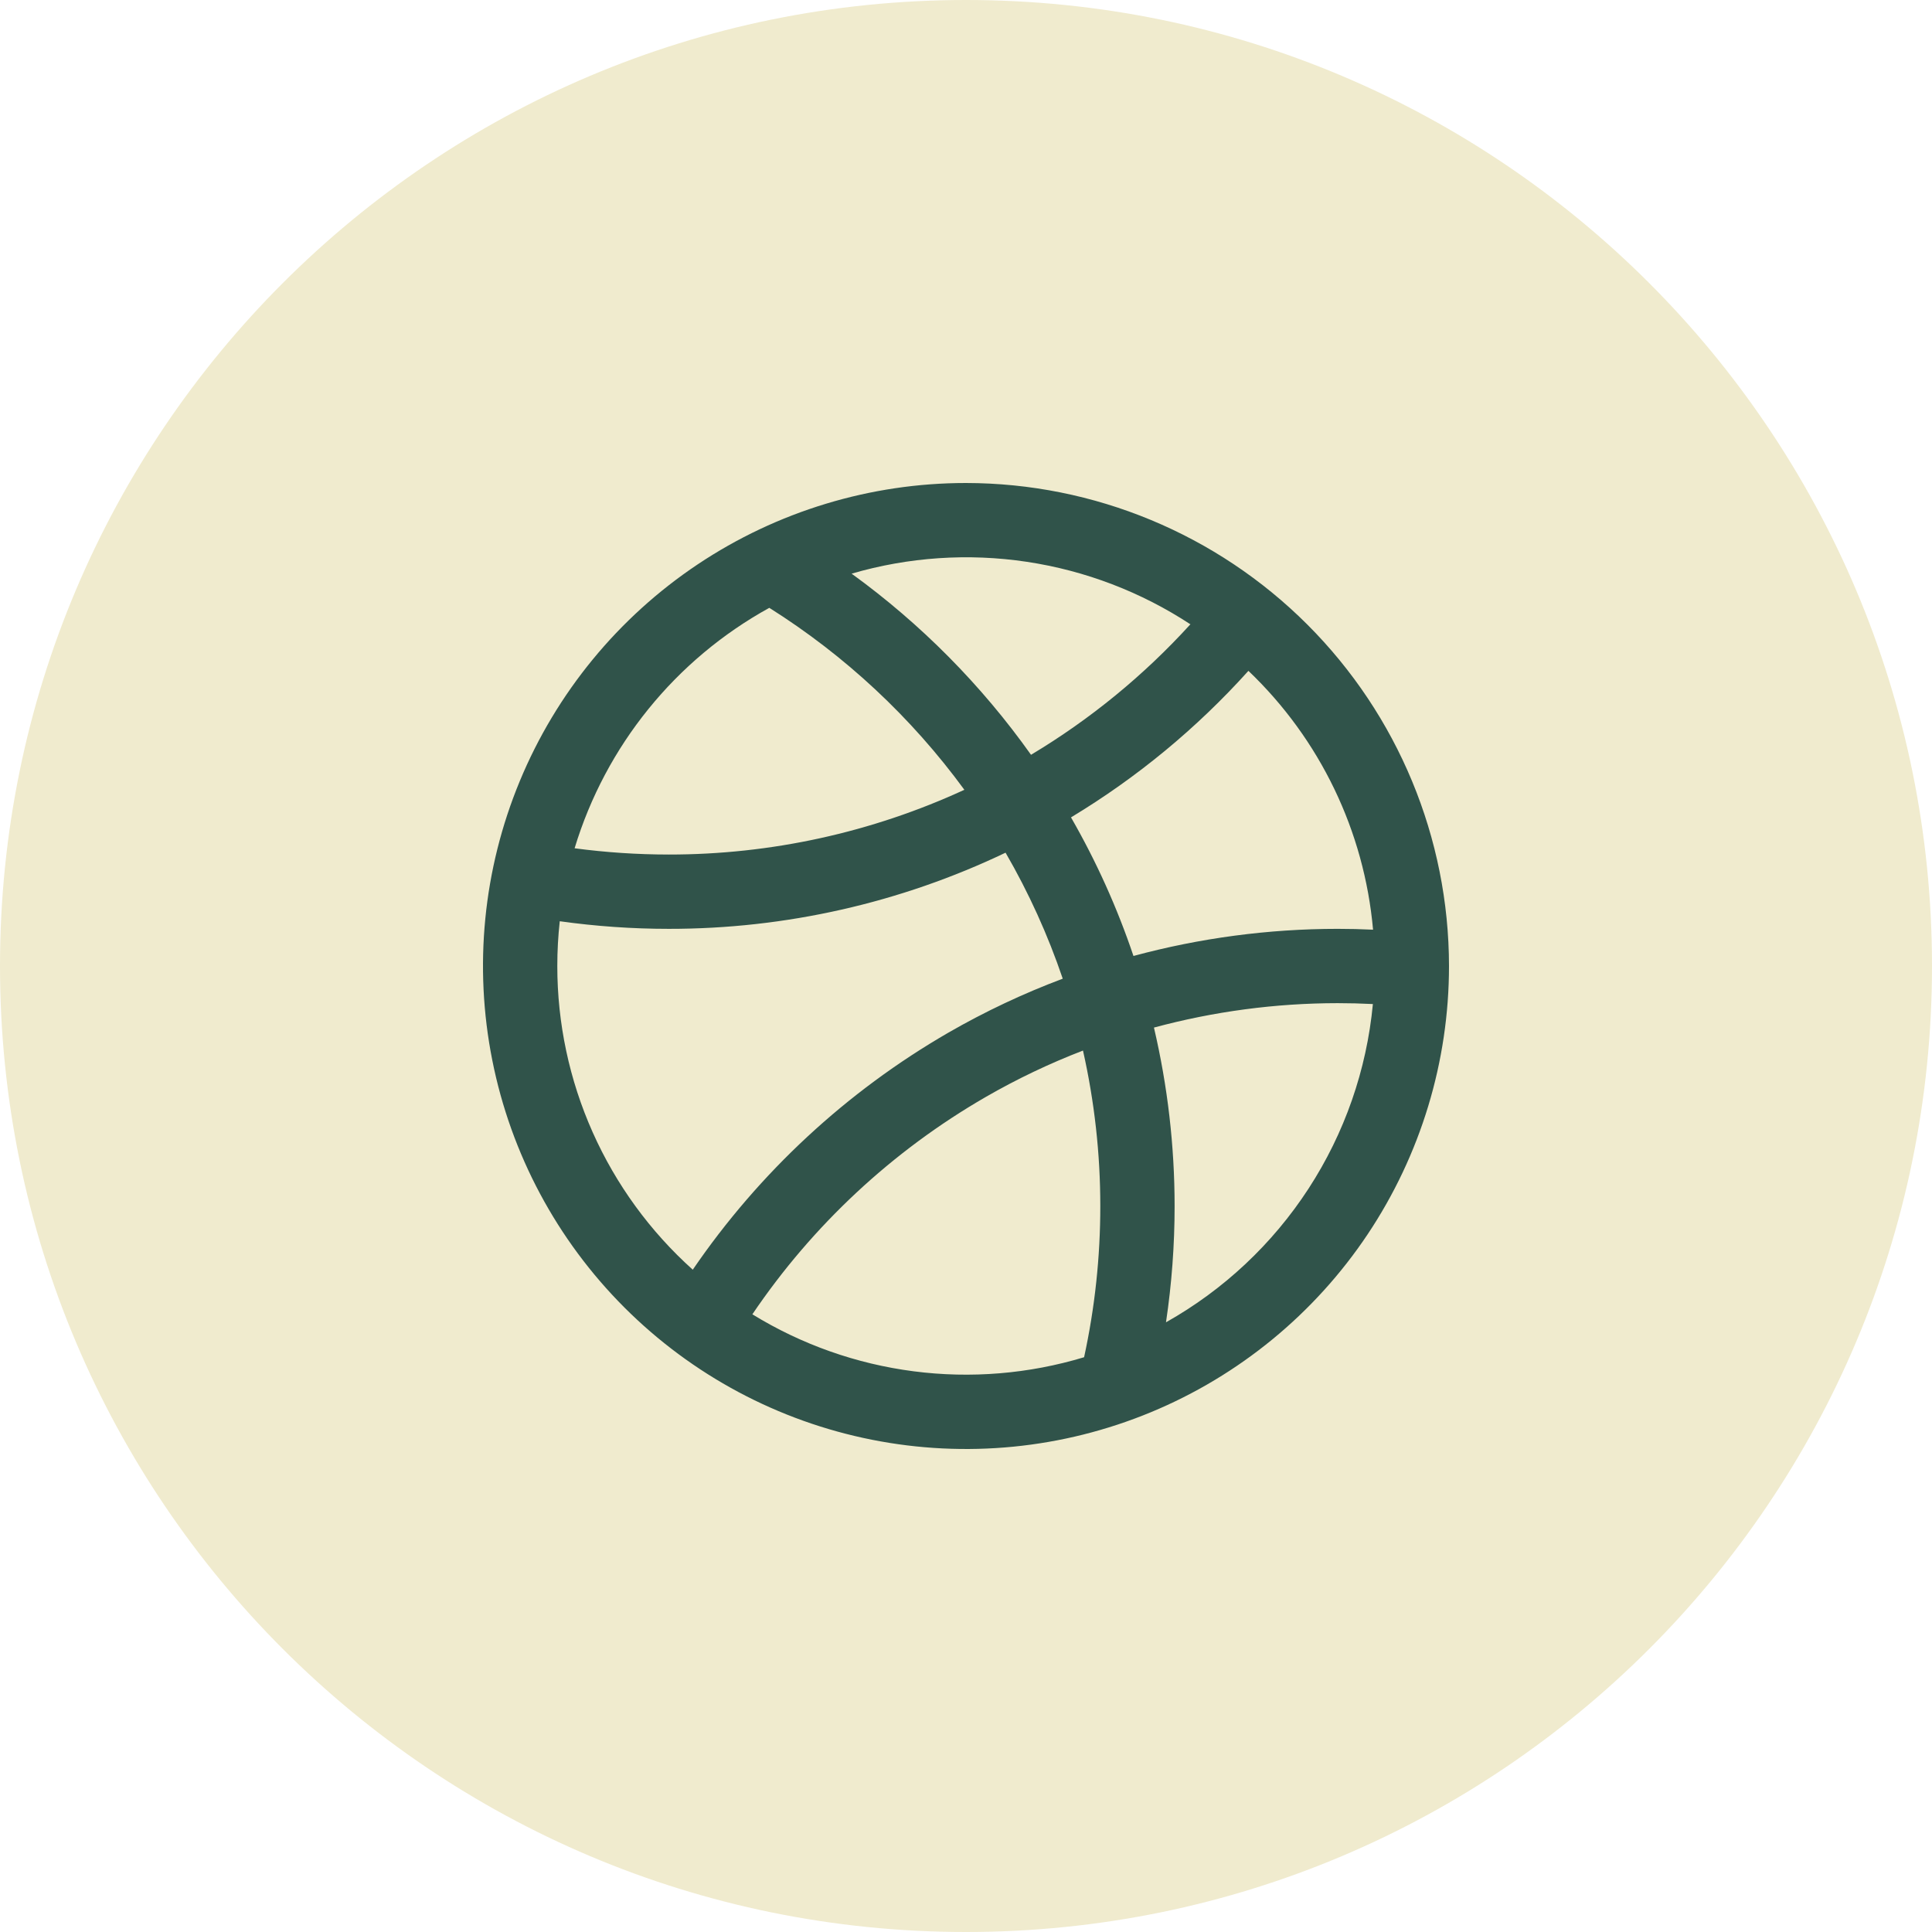
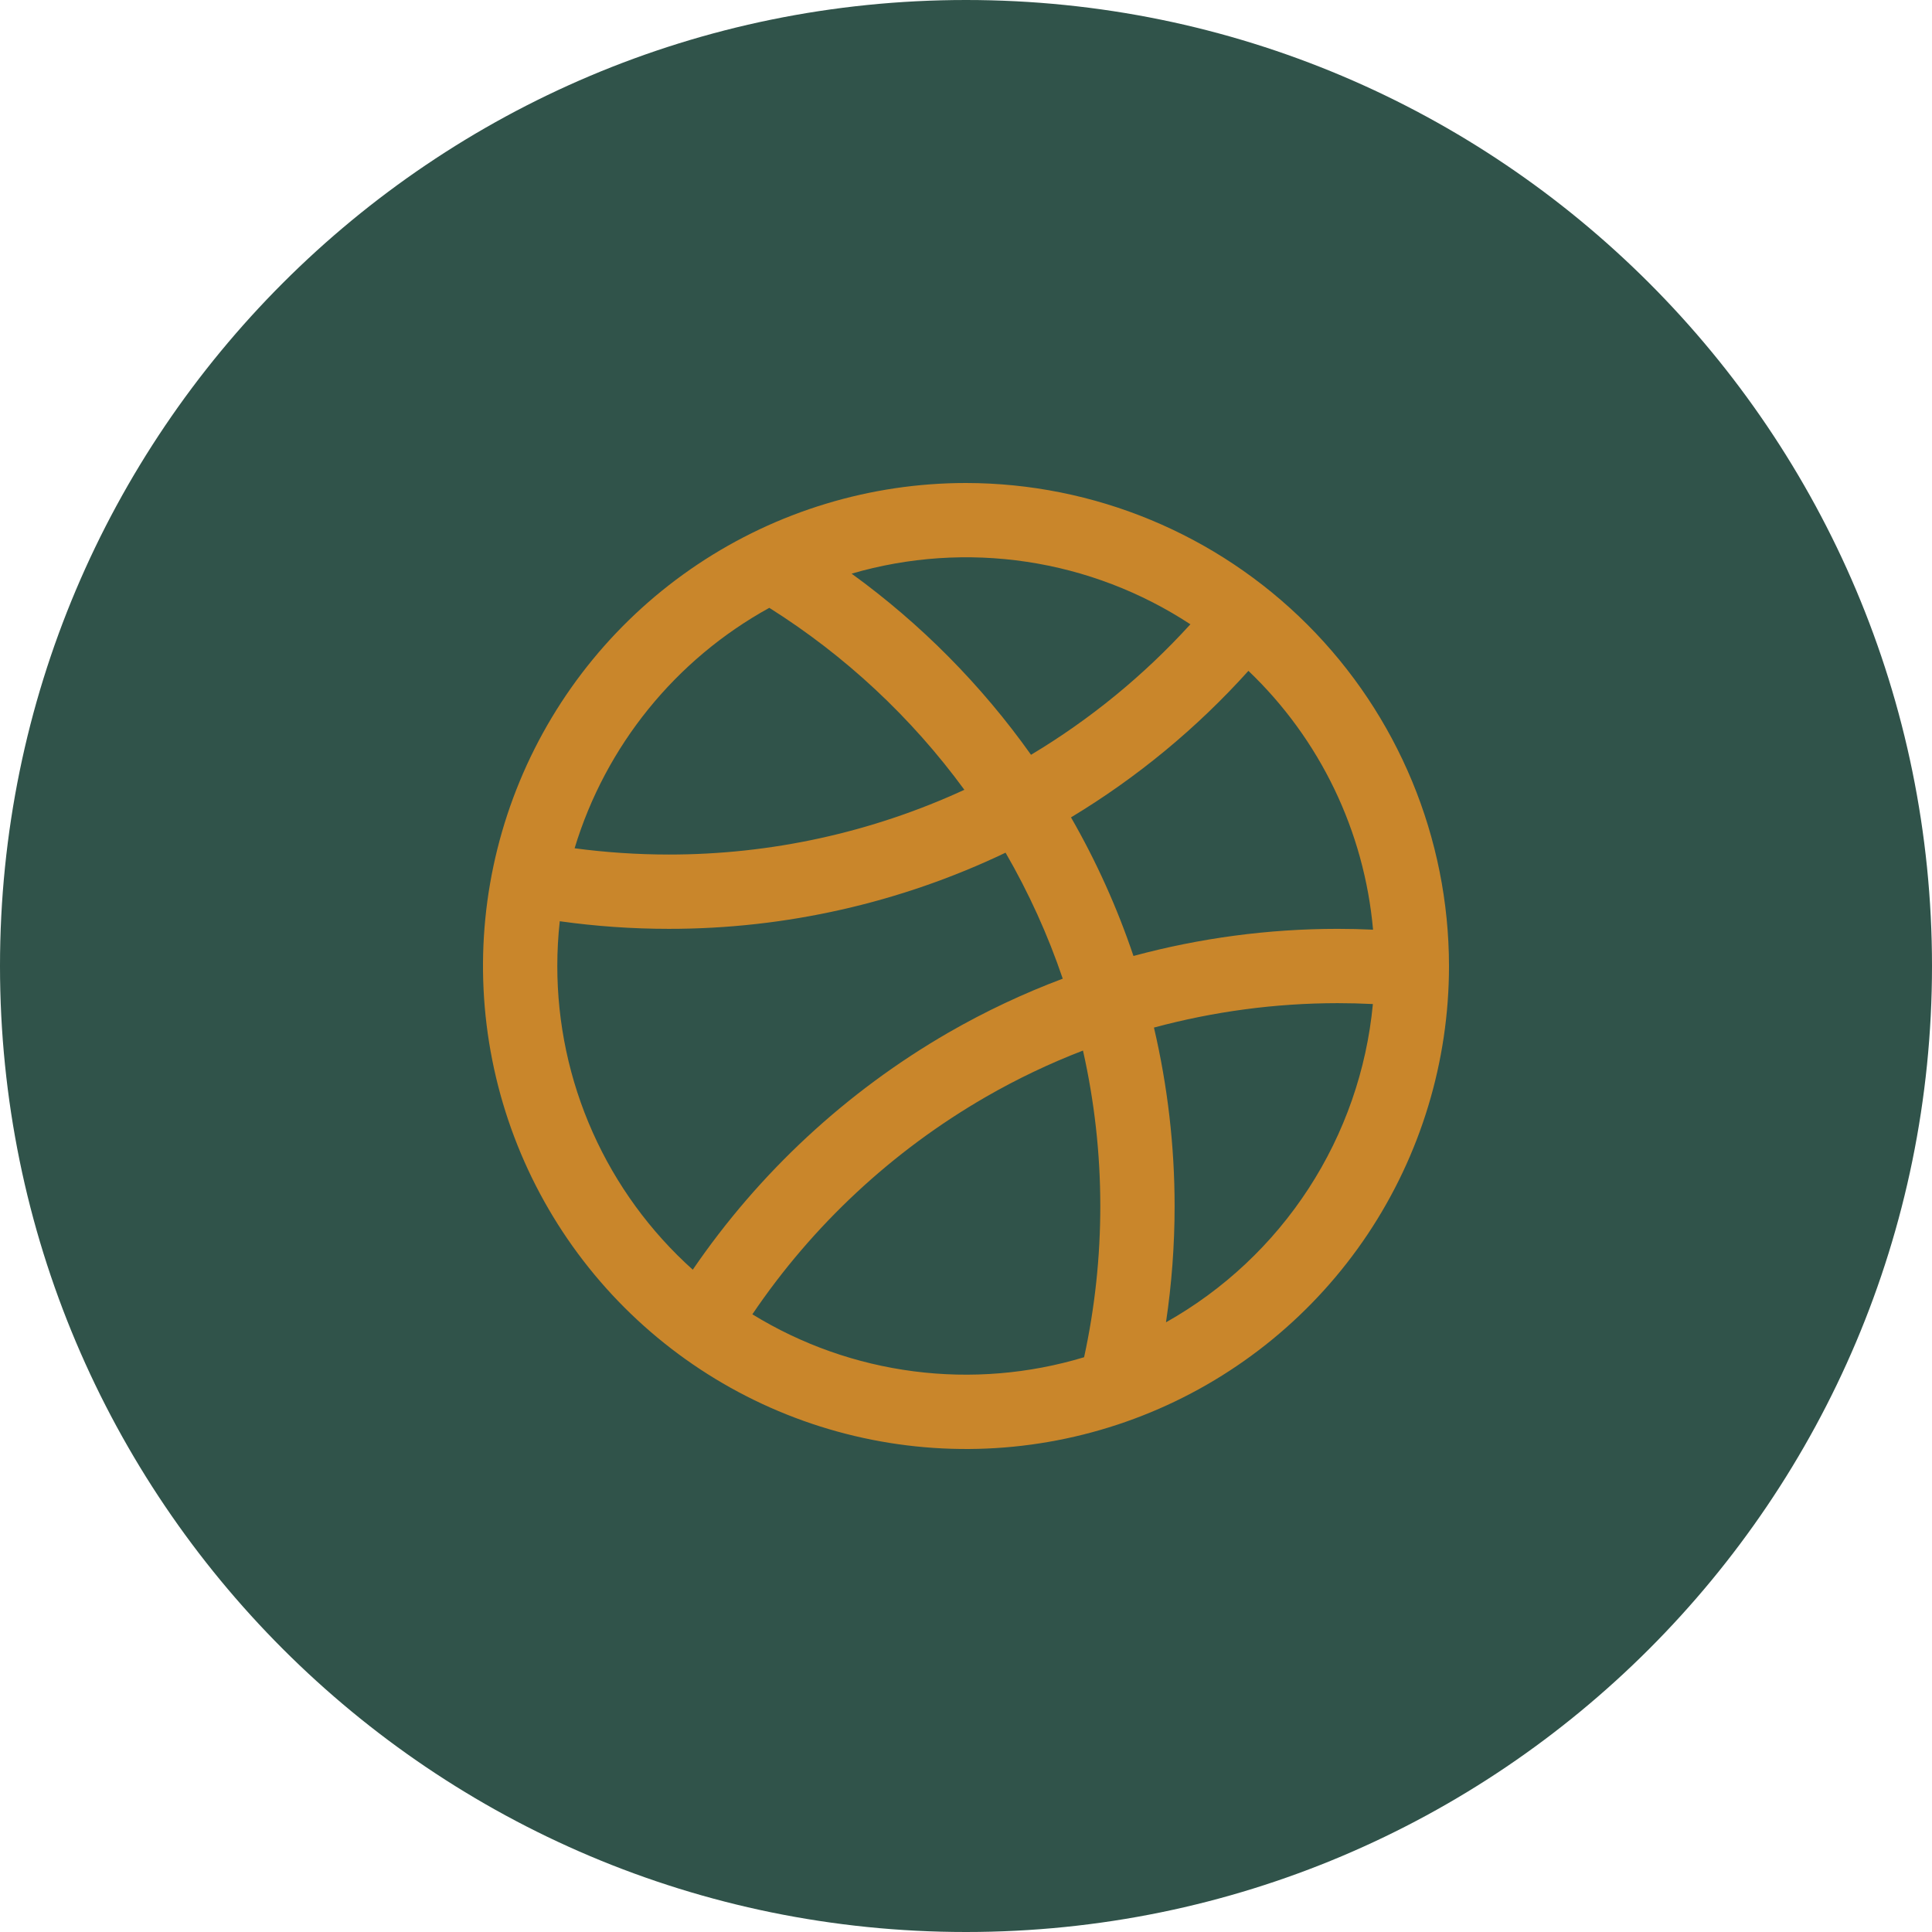
<svg xmlns="http://www.w3.org/2000/svg" width="78" height="78" viewBox="0 0 78 78" fill="none">
-   <rect width="78" height="78" rx="39" fill="#F0EBCE" />
-   <path d="M39 19.5C35.143 19.5 31.373 20.644 28.166 22.786C24.96 24.929 22.46 27.974 20.984 31.538C19.508 35.101 19.122 39.022 19.875 42.804C20.627 46.587 22.484 50.062 25.211 52.789C27.939 55.516 31.413 57.373 35.196 58.125C38.978 58.878 42.899 58.492 46.462 57.016C50.026 55.54 53.071 53.04 55.214 49.834C57.356 46.627 58.5 42.857 58.5 39C58.495 33.83 56.438 28.873 52.783 25.217C49.127 21.562 44.17 19.506 39 19.5ZM55.434 37.534C54.957 37.511 54.479 37.5 54 37.5C51.218 37.501 48.447 37.869 45.761 38.595C45.106 36.652 44.262 34.778 43.239 33C45.906 31.392 48.319 29.399 50.402 27.084C53.292 29.841 55.08 33.555 55.434 37.534ZM48.053 25.211C46.179 27.27 44.013 29.043 41.625 30.473C39.625 27.657 37.178 25.187 34.382 23.16C36.676 22.49 39.088 22.327 41.451 22.681C43.814 23.035 46.072 23.899 48.069 25.211H48.053ZM31.059 24.54C34.124 26.47 36.796 28.963 38.934 31.886C35.192 33.611 31.12 34.503 27 34.5C25.728 34.499 24.458 34.415 23.198 34.247C24.452 30.11 27.273 26.626 31.059 24.54ZM22.5 39C22.5 38.396 22.533 37.793 22.599 37.193C24.057 37.397 25.528 37.5 27 37.5C31.705 37.504 36.352 36.454 40.597 34.425C41.533 36.04 42.306 37.744 42.906 39.512C41.312 40.11 39.77 40.838 38.295 41.687C34.179 44.065 30.651 47.336 27.969 51.261C26.247 49.716 24.87 47.826 23.928 45.713C22.986 43.601 22.499 41.313 22.5 39ZM30.375 53.062C32.809 49.462 36.031 46.462 39.795 44.289C41.054 43.563 42.367 42.936 43.723 42.414C44.187 44.474 44.422 46.579 44.422 48.69C44.423 50.743 44.204 52.789 43.768 54.795C41.54 55.468 39.194 55.662 36.886 55.363C34.578 55.065 32.359 54.281 30.375 53.062ZM47.074 53.387C47.305 51.835 47.422 50.268 47.422 48.699C47.422 46.271 47.142 43.851 46.588 41.486C49.005 40.834 51.497 40.502 54 40.5C54.475 40.5 54.951 40.512 55.427 40.536C55.176 43.193 54.285 45.75 52.83 47.987C51.375 50.225 49.4 52.077 47.074 53.385V53.387Z" fill="#30534A" />
+   <rect width="78" height="78" rx="39" fill="#30534A" />
+   <path d="M39 19.5C35.143 19.5 31.373 20.644 28.166 22.786C24.96 24.929 22.46 27.974 20.984 31.538C19.508 35.101 19.122 39.022 19.875 42.804C20.627 46.587 22.484 50.062 25.211 52.789C27.939 55.516 31.413 57.373 35.196 58.125C38.978 58.878 42.899 58.492 46.462 57.016C50.026 55.54 53.071 53.04 55.214 49.834C57.356 46.627 58.5 42.857 58.5 39C58.495 33.83 56.438 28.873 52.783 25.217C49.127 21.562 44.17 19.506 39 19.5ZM55.434 37.534C54.957 37.511 54.479 37.5 54 37.5C51.218 37.501 48.447 37.869 45.761 38.595C45.106 36.652 44.262 34.778 43.239 33C45.906 31.392 48.319 29.399 50.402 27.084C53.292 29.841 55.08 33.555 55.434 37.534ZM48.053 25.211C46.179 27.27 44.013 29.043 41.625 30.473C39.625 27.657 37.178 25.187 34.382 23.16C36.676 22.49 39.088 22.327 41.451 22.681C43.814 23.035 46.072 23.899 48.069 25.211H48.053ZM31.059 24.54C34.124 26.47 36.796 28.963 38.934 31.886C35.192 33.611 31.12 34.503 27 34.5C25.728 34.499 24.458 34.415 23.198 34.247C24.452 30.11 27.273 26.626 31.059 24.54ZM22.5 39C22.5 38.396 22.533 37.793 22.599 37.193C24.057 37.397 25.528 37.5 27 37.5C31.705 37.504 36.352 36.454 40.597 34.425C41.533 36.04 42.306 37.744 42.906 39.512C41.312 40.11 39.77 40.838 38.295 41.687C34.179 44.065 30.651 47.336 27.969 51.261C26.247 49.716 24.87 47.826 23.928 45.713C22.986 43.601 22.499 41.313 22.5 39ZM30.375 53.062C32.809 49.462 36.031 46.462 39.795 44.289C41.054 43.563 42.367 42.936 43.723 42.414C44.187 44.474 44.422 46.579 44.422 48.69C44.423 50.743 44.204 52.789 43.768 54.795C41.54 55.468 39.194 55.662 36.886 55.363C34.578 55.065 32.359 54.281 30.375 53.062ZM47.074 53.387C47.305 51.835 47.422 50.268 47.422 48.699C47.422 46.271 47.142 43.851 46.588 41.486C49.005 40.834 51.497 40.502 54 40.5C54.475 40.5 54.951 40.512 55.427 40.536C55.176 43.193 54.285 45.75 52.83 47.987C51.375 50.225 49.4 52.077 47.074 53.385V53.387Z" fill="#C9862B" />
</svg>
